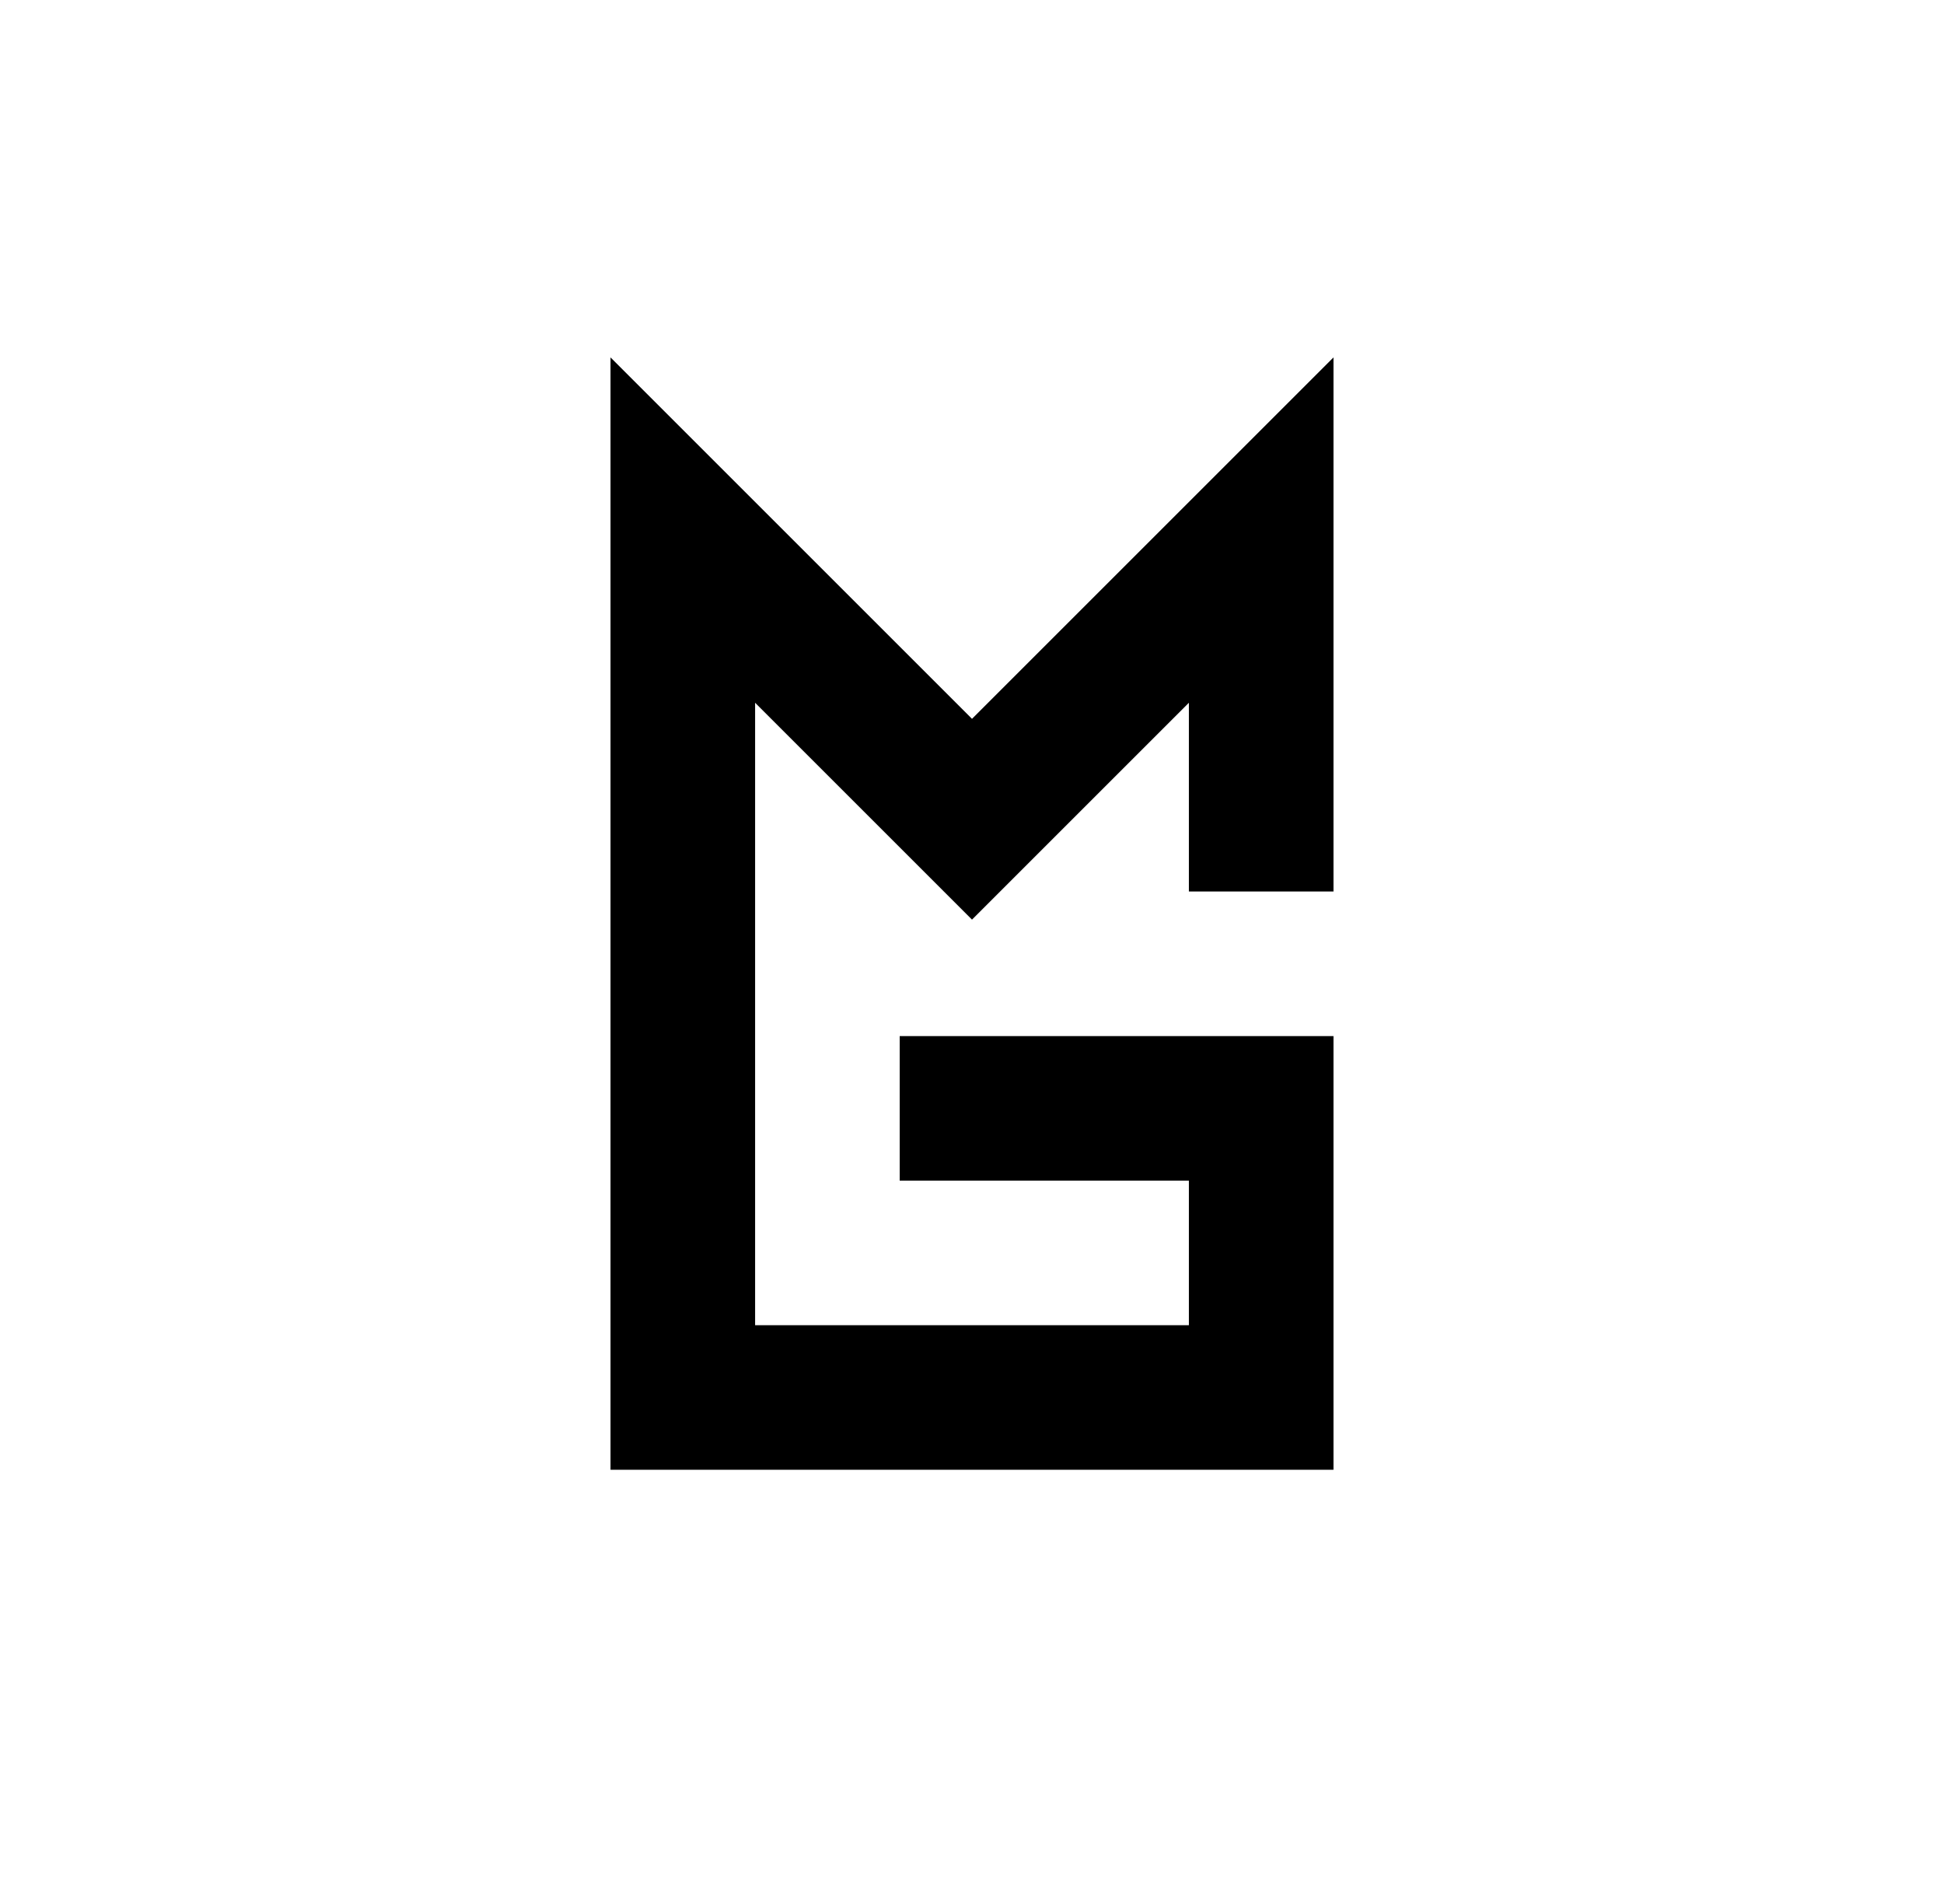
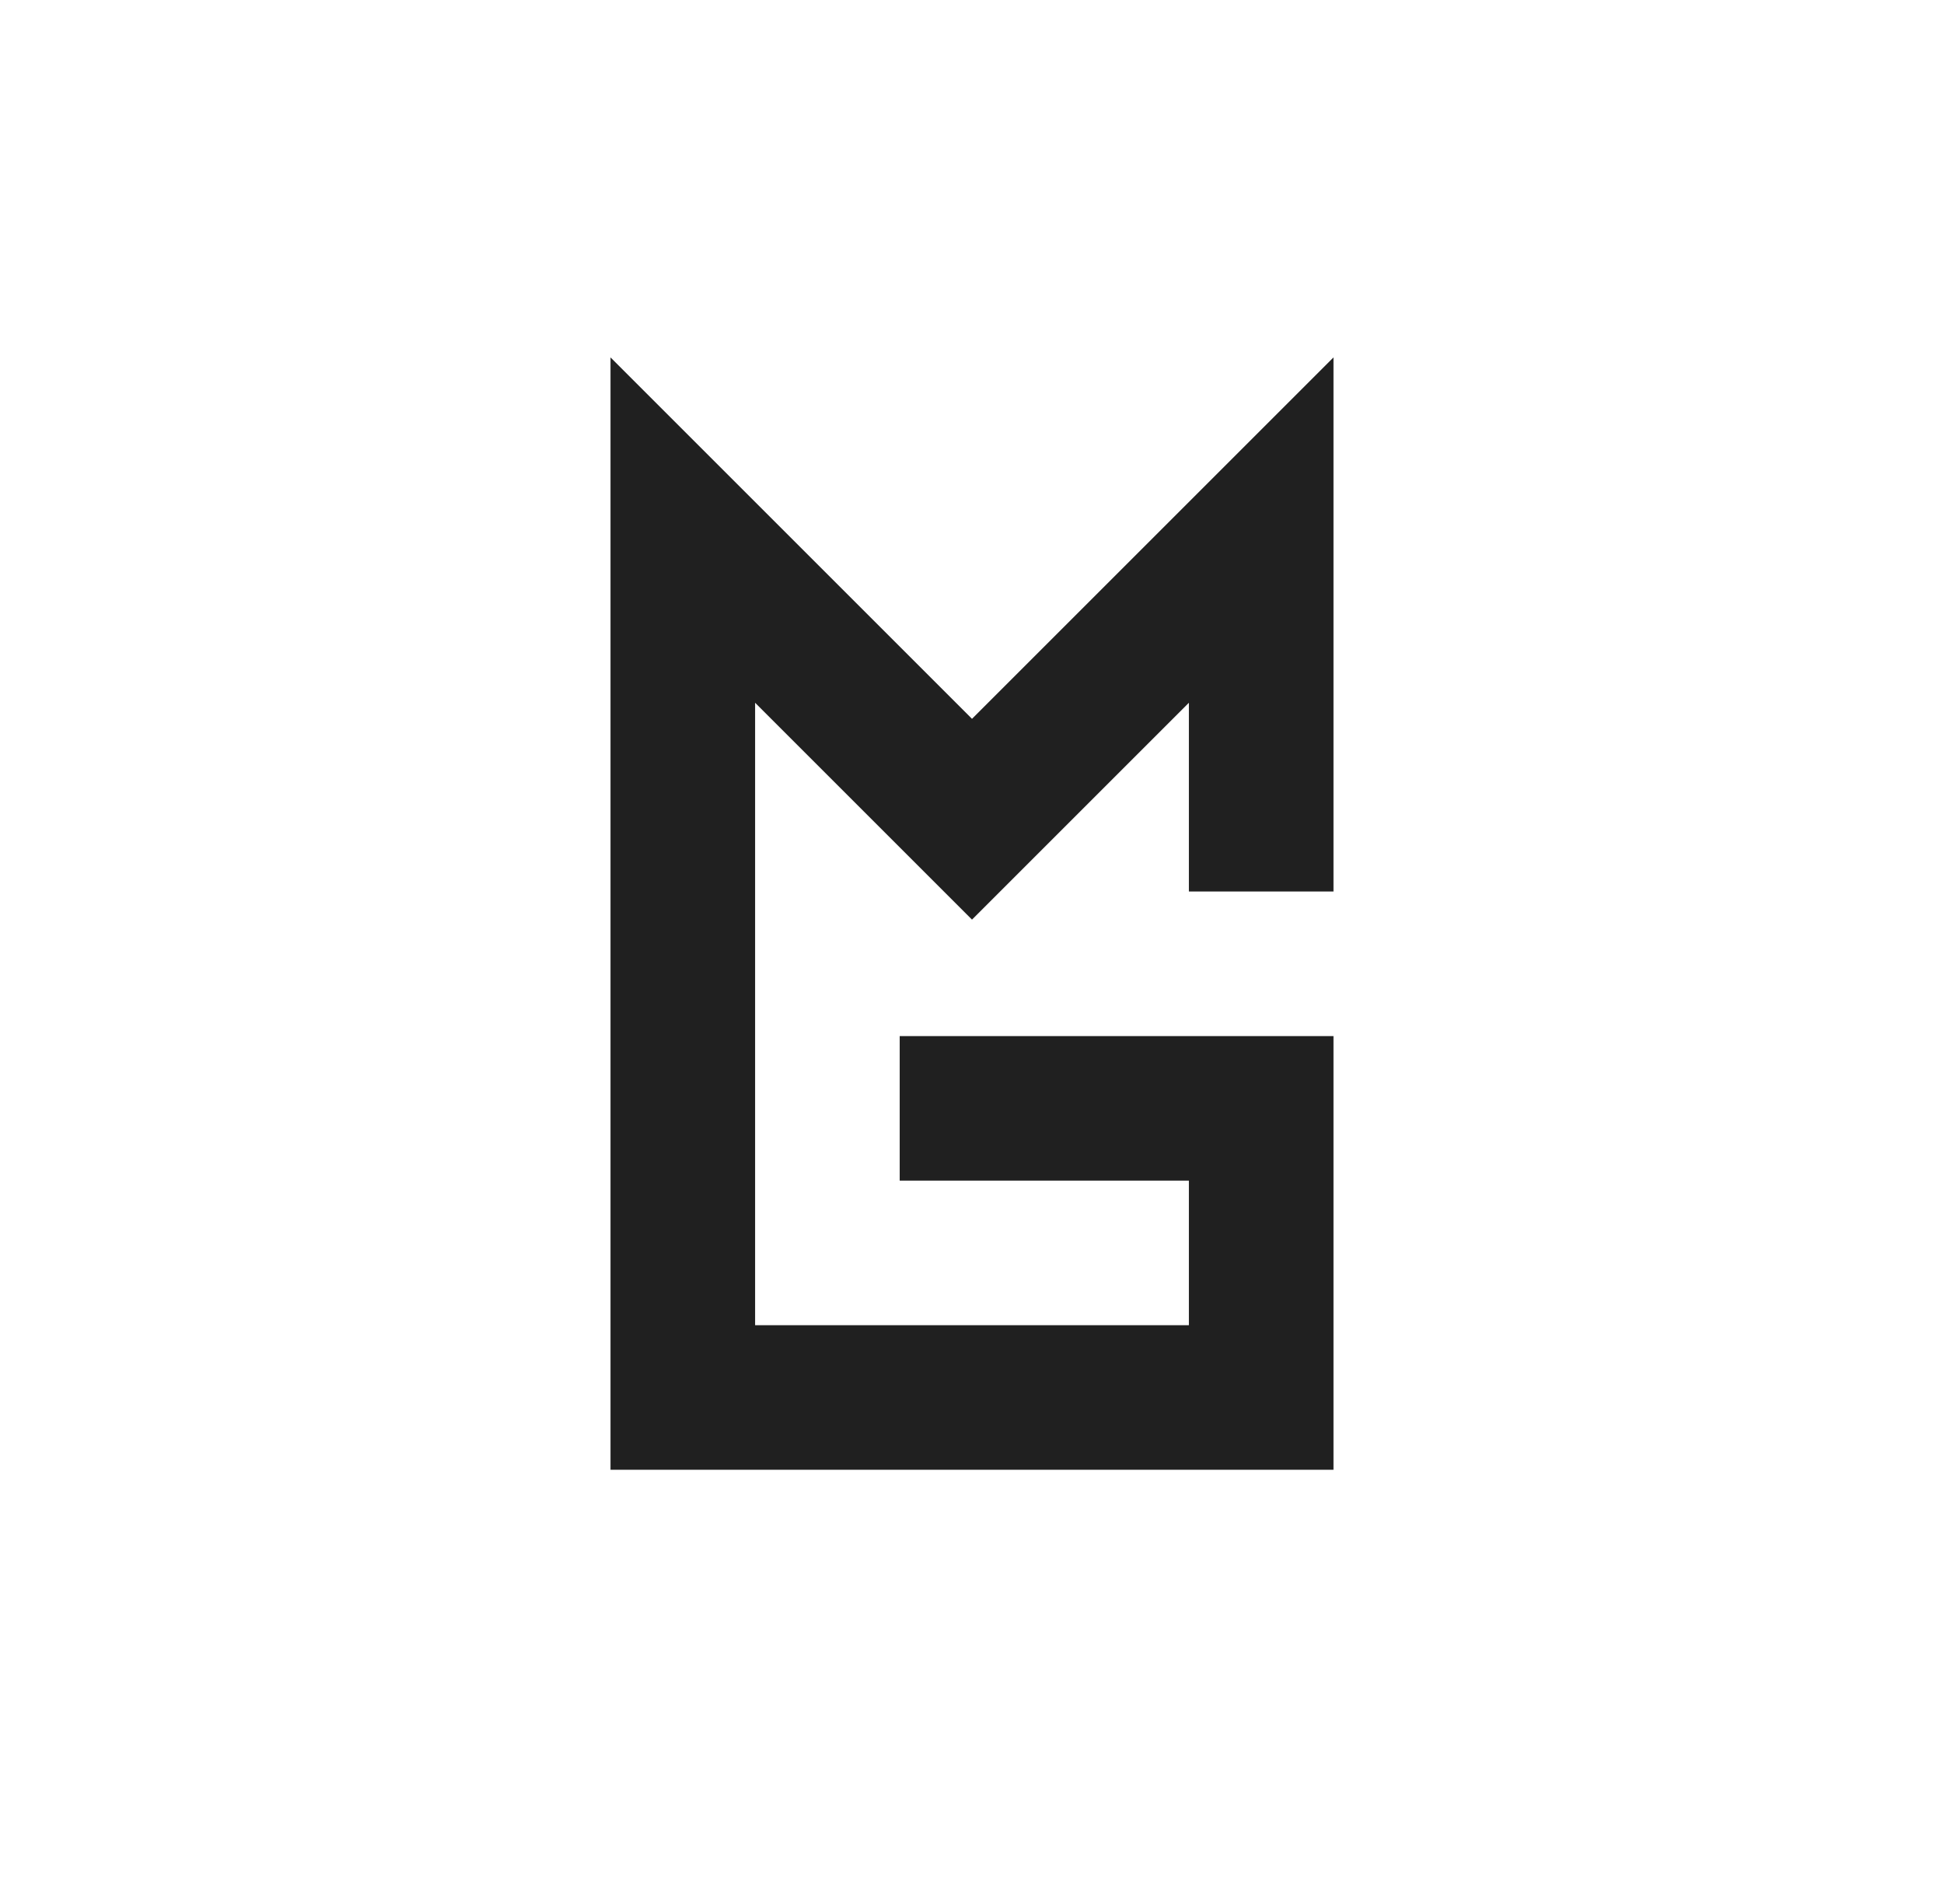
<svg xmlns="http://www.w3.org/2000/svg" version="1.0" width="242pt" height="237pt" viewBox="0 0 242 237" preserveAspectRatio="xMidYMid meet">
-   <g transform="translate(0,237) scale(0.1,-0.1)" fill="#000000" stroke="none">
+   <g transform="translate(0,237) scale(0.1,-0.1)" fill="#202020" stroke="none">
    <path d="M760 1232 l0 -692 450 0 450 0 0 270 0 270 -270 0 -270 0 0 -90 0 -90 180 0 180 0 0 -90 0 -90 -270 0 -270 0 0 387 0 388 135 -135 135 -135 135 135 135 135 0 -118 0 -117 90 0 90 0 0 332 0 333 -225 -225 -225 -225 -225 225 -225 225 0 -693z" />
  </g>
</svg>
